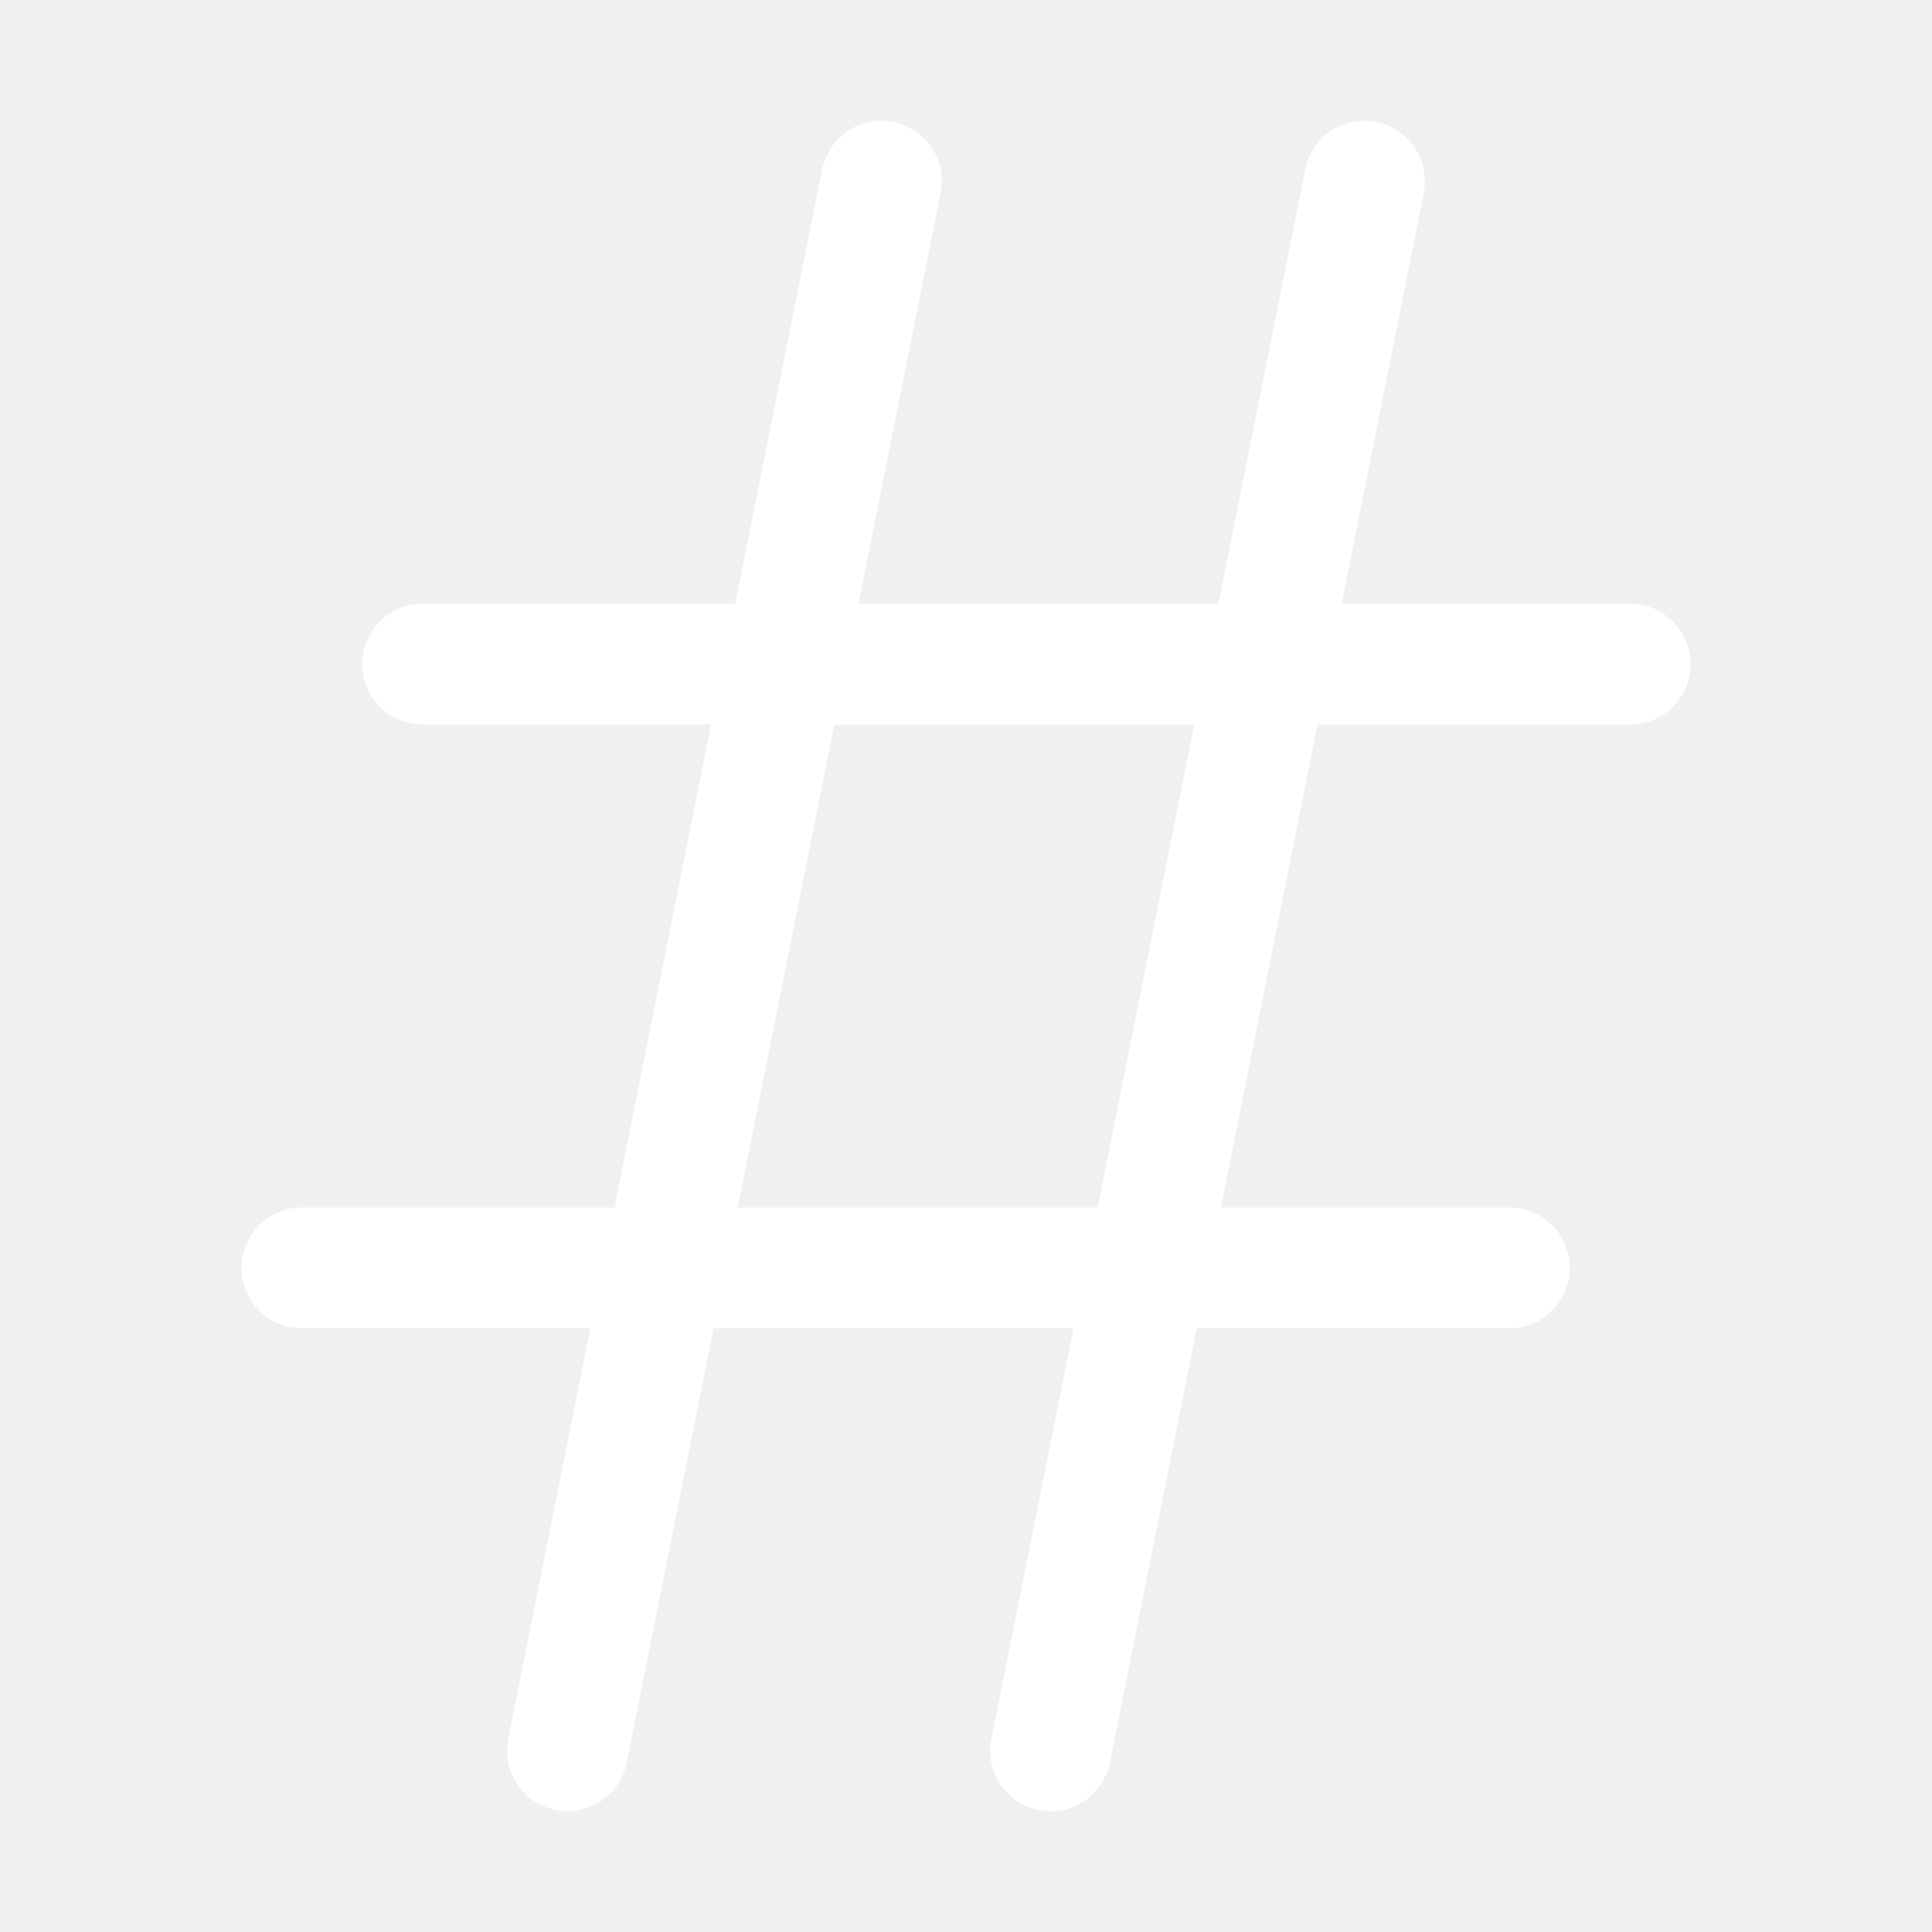
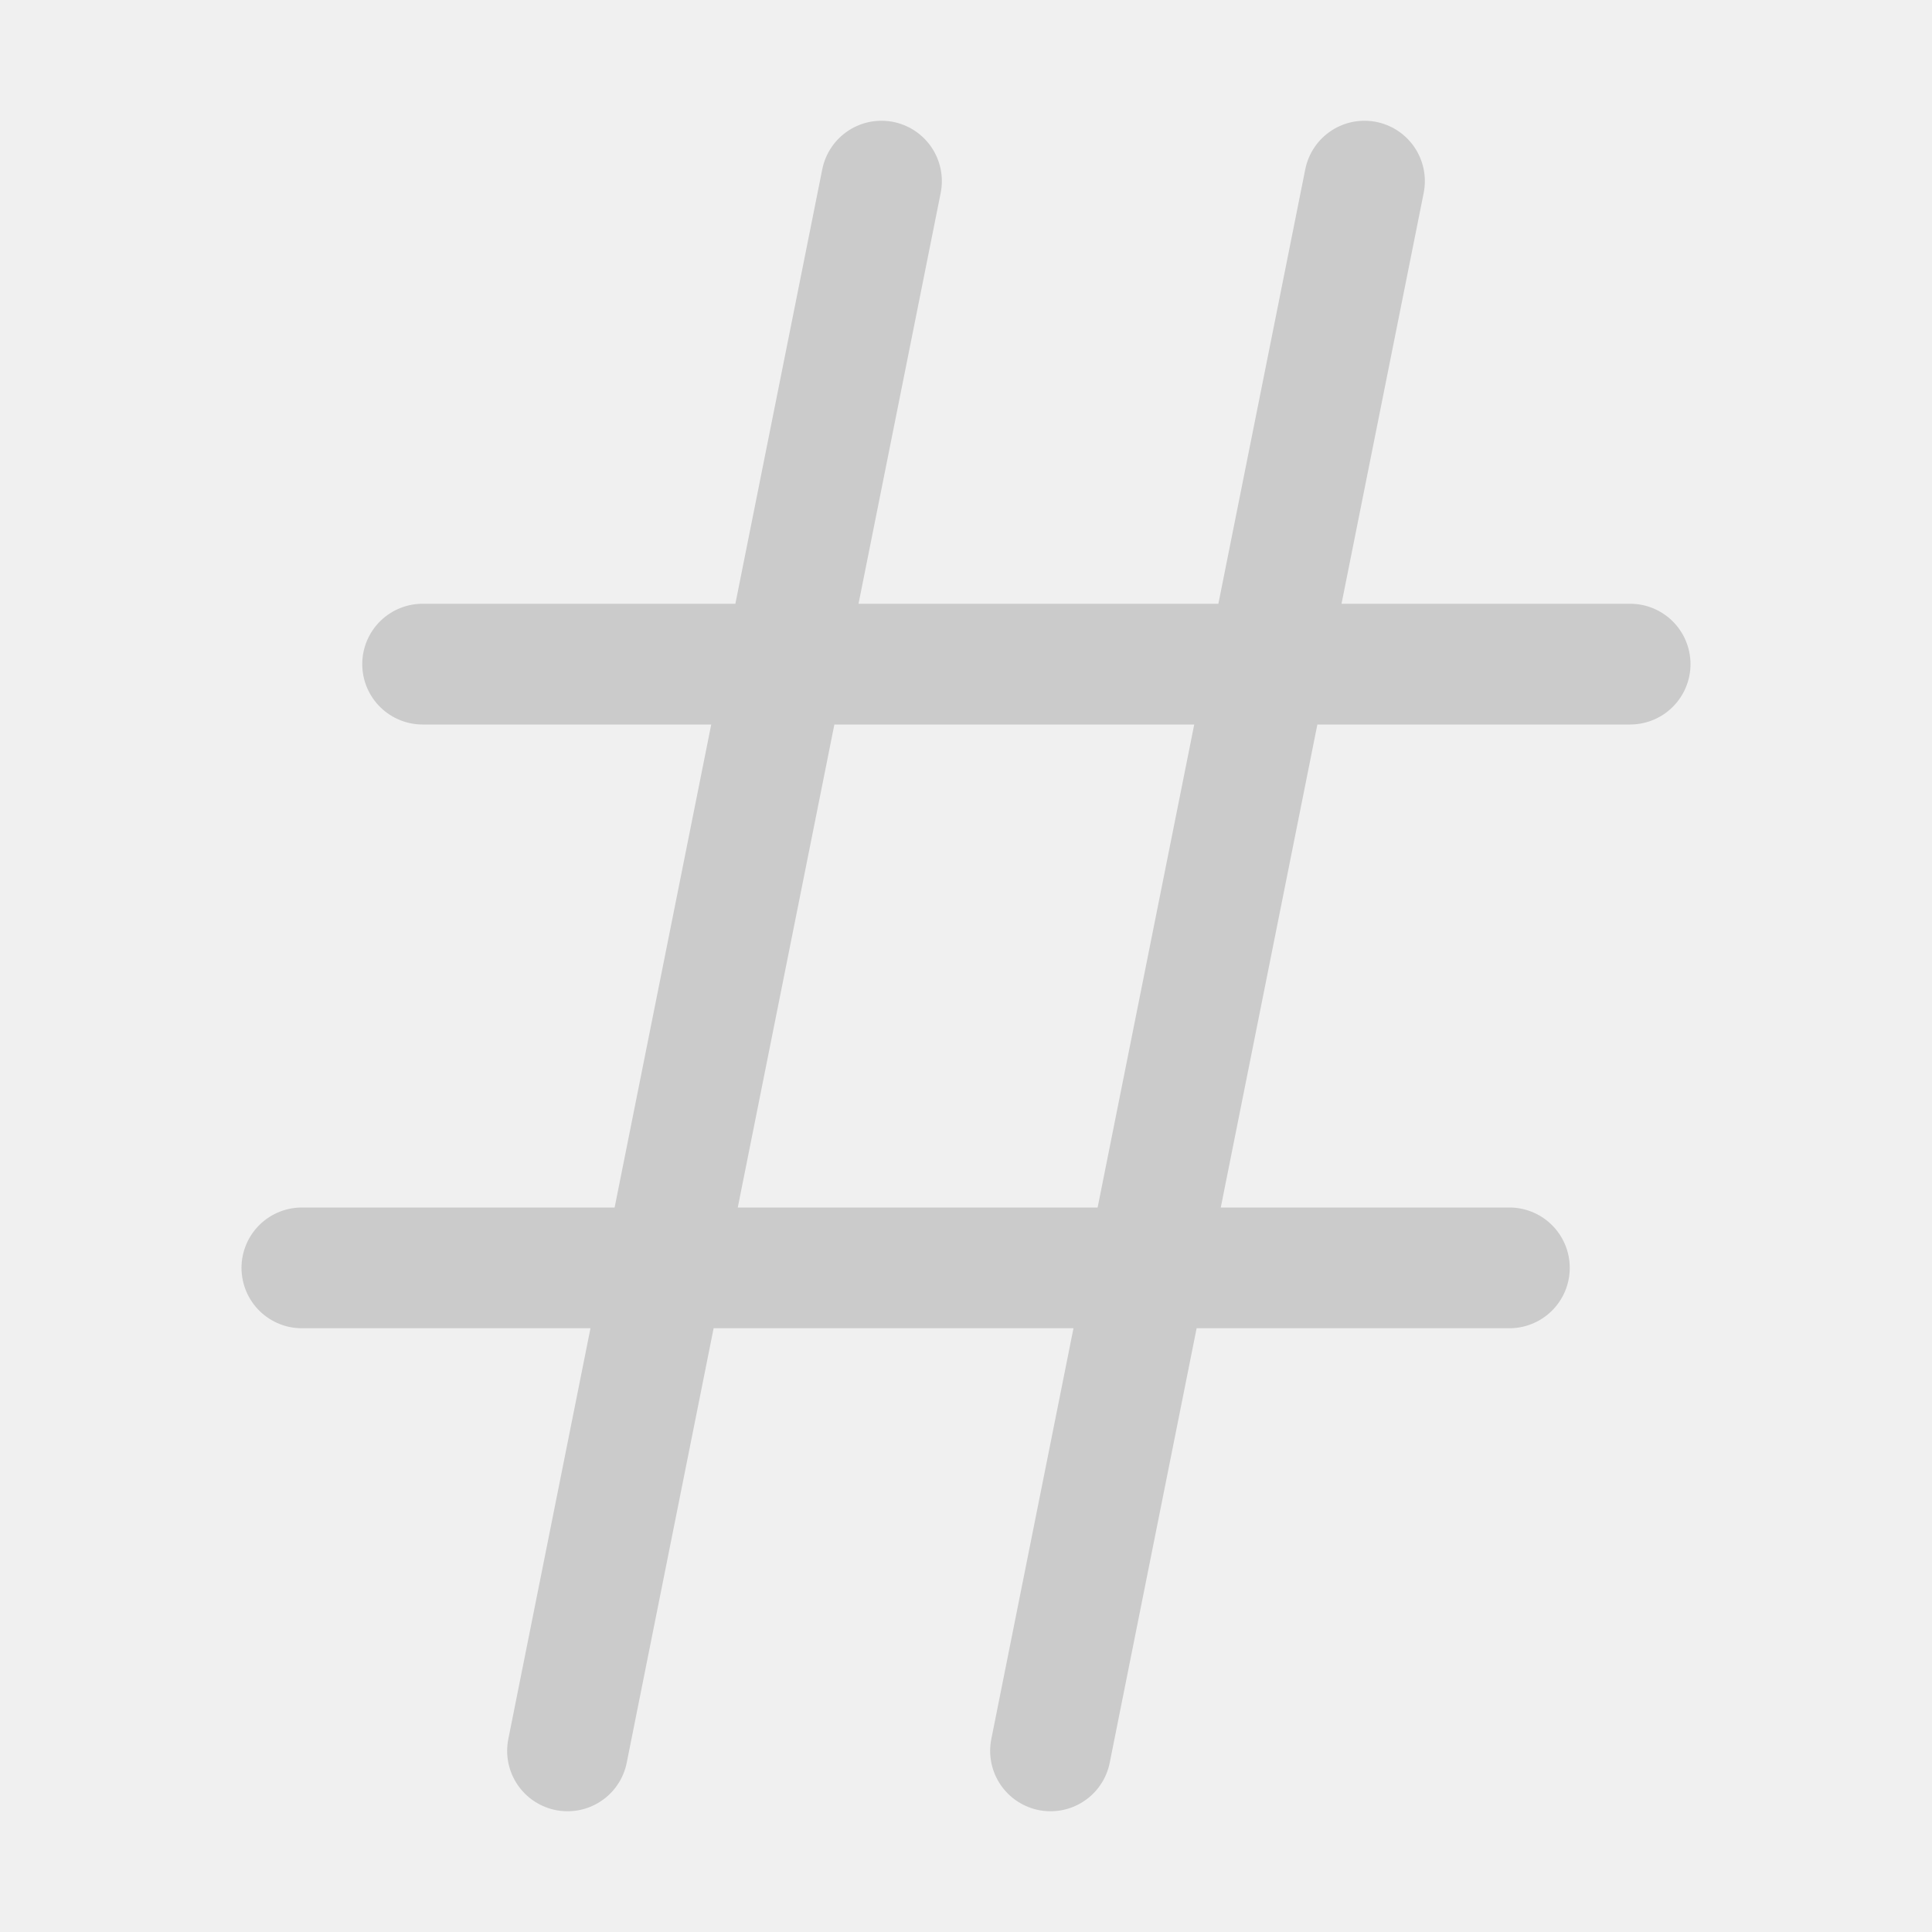
- <svg xmlns="http://www.w3.org/2000/svg" fill="#fff" viewBox="0 0 24 24" stroke-width="1.5" stroke="#fff" class="w-6 h-6">
+ <svg xmlns="http://www.w3.org/2000/svg" fill="#fff" viewBox="0 0 24 24" stroke-width="1.5" stroke="#CBCBCB" class="w-6 h-6">
  <path stroke-linecap="round" stroke-linejoin="round" d="M5.25 8.25h15m-16.5 7.5h15m-1.8-13.5-3.9 19.5m-2.1-19.5-3.9 19.5" />
</svg>
